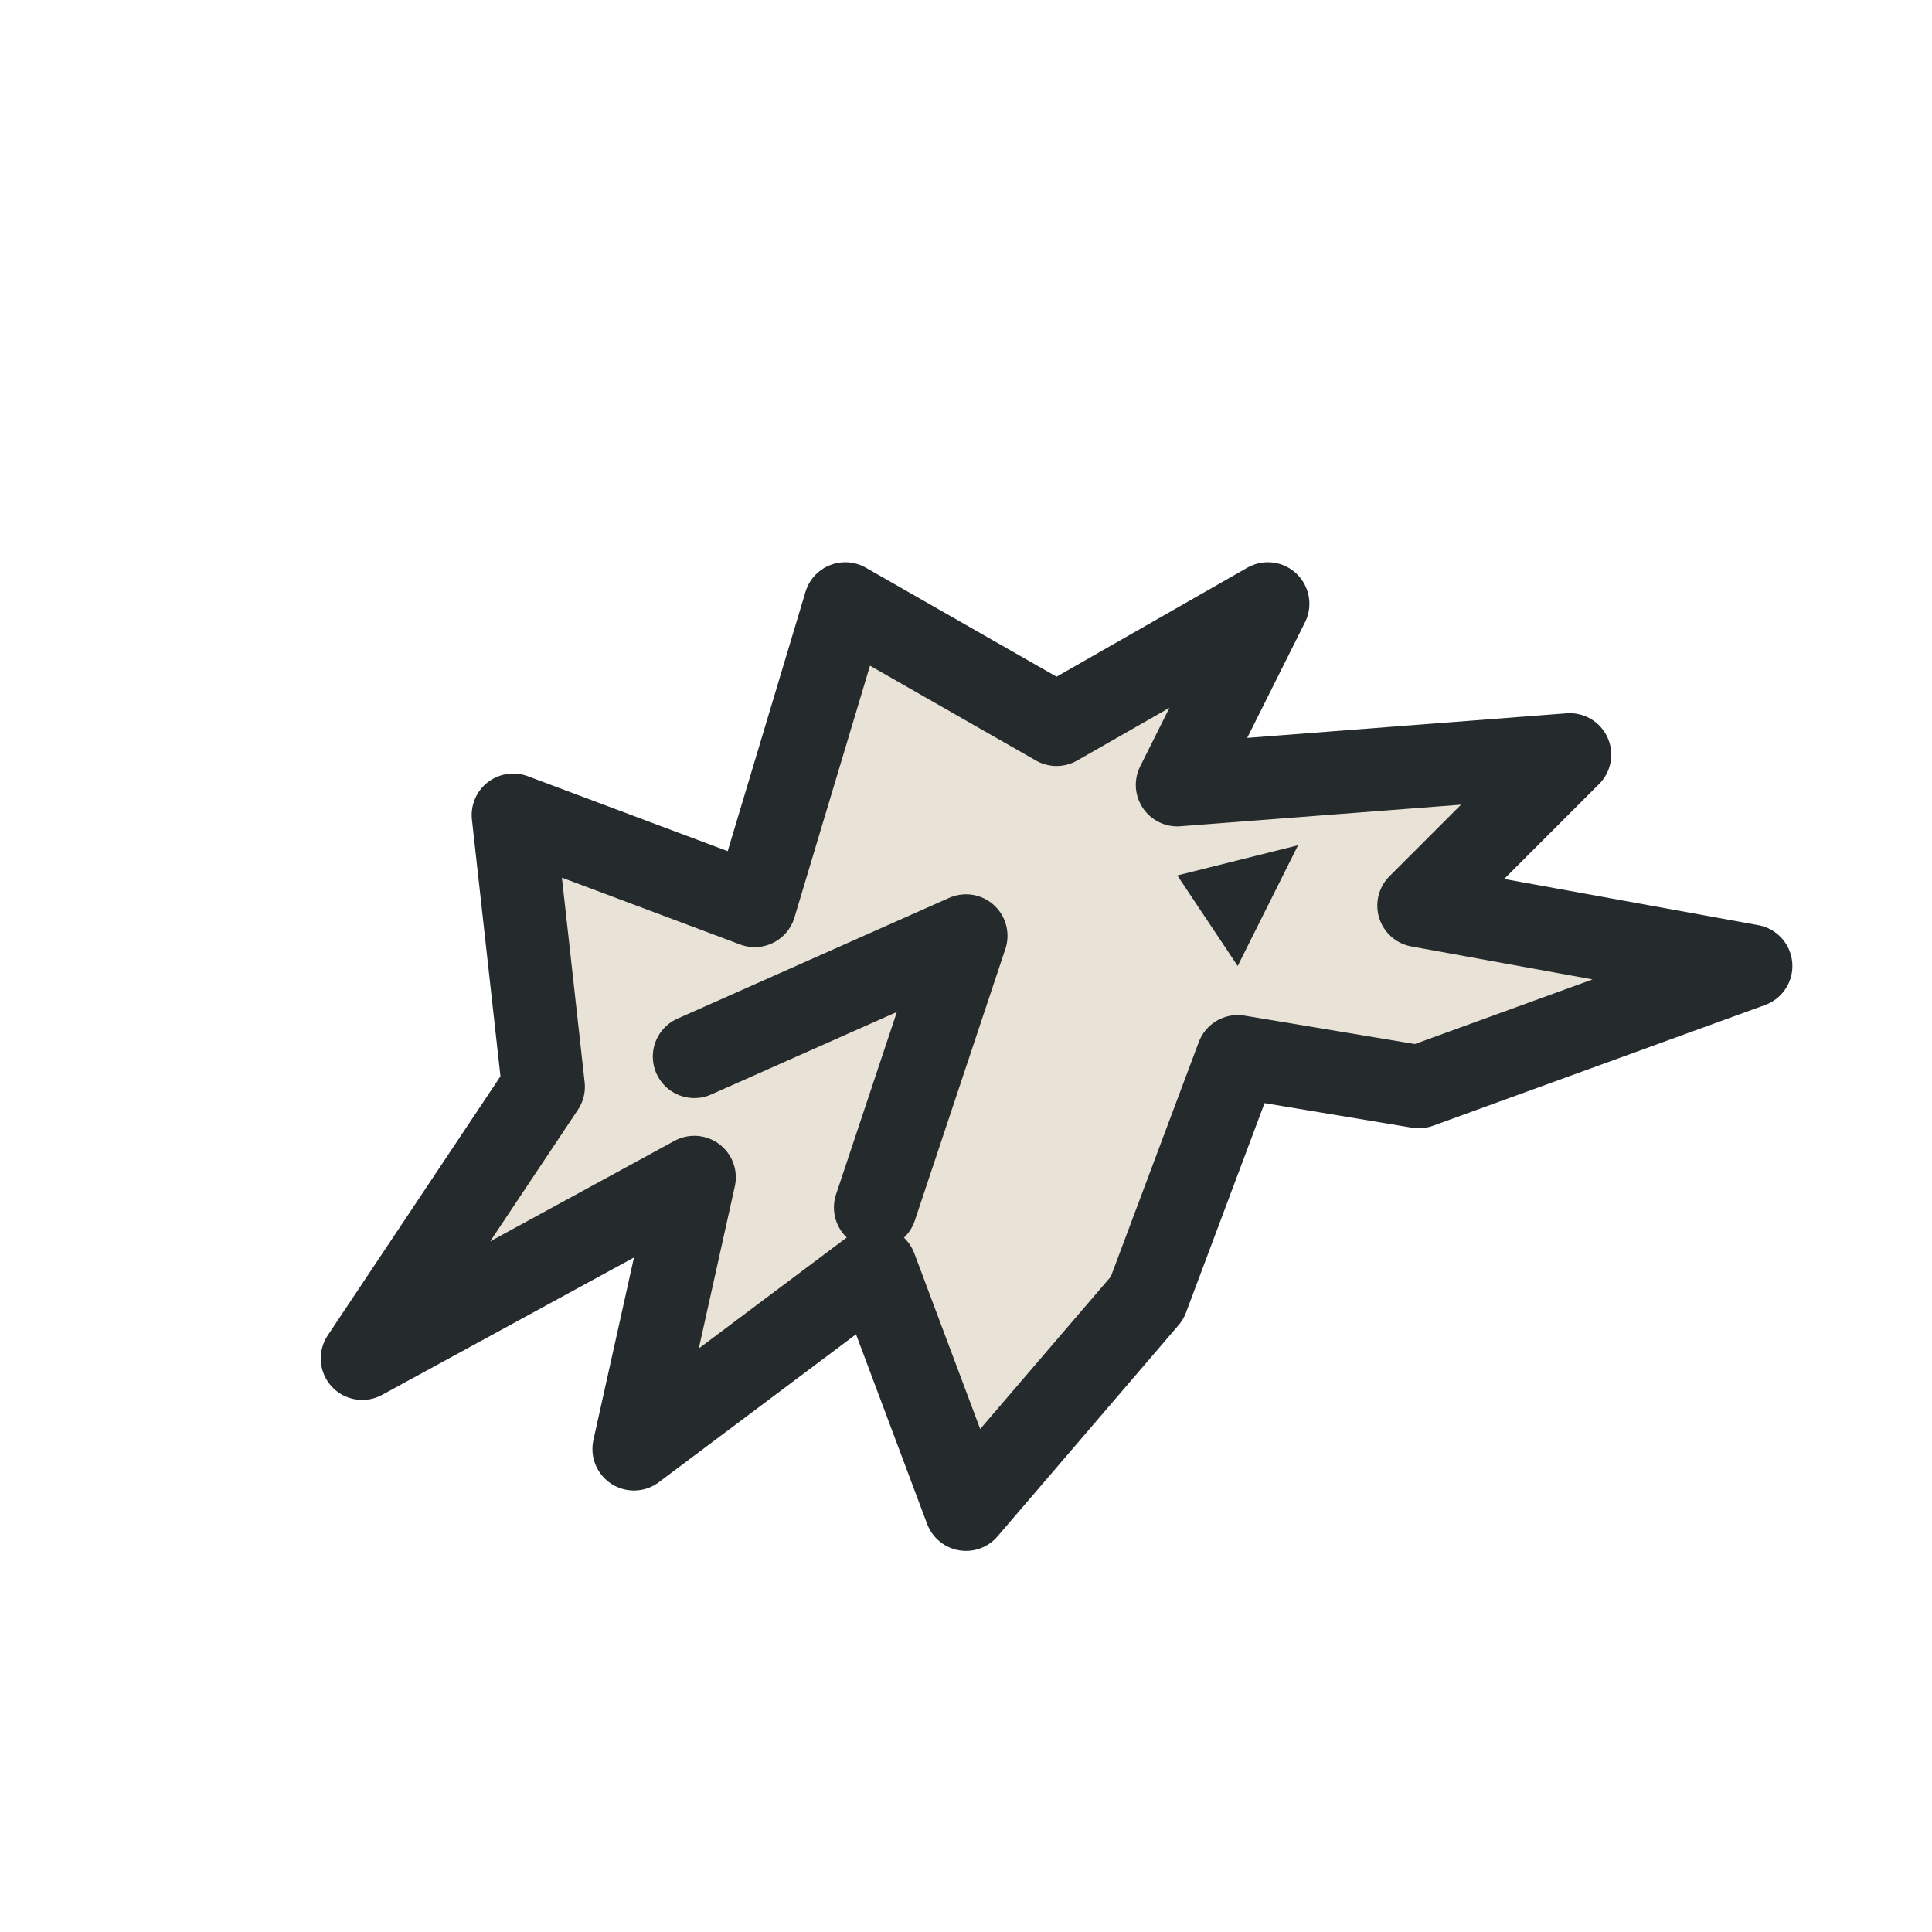
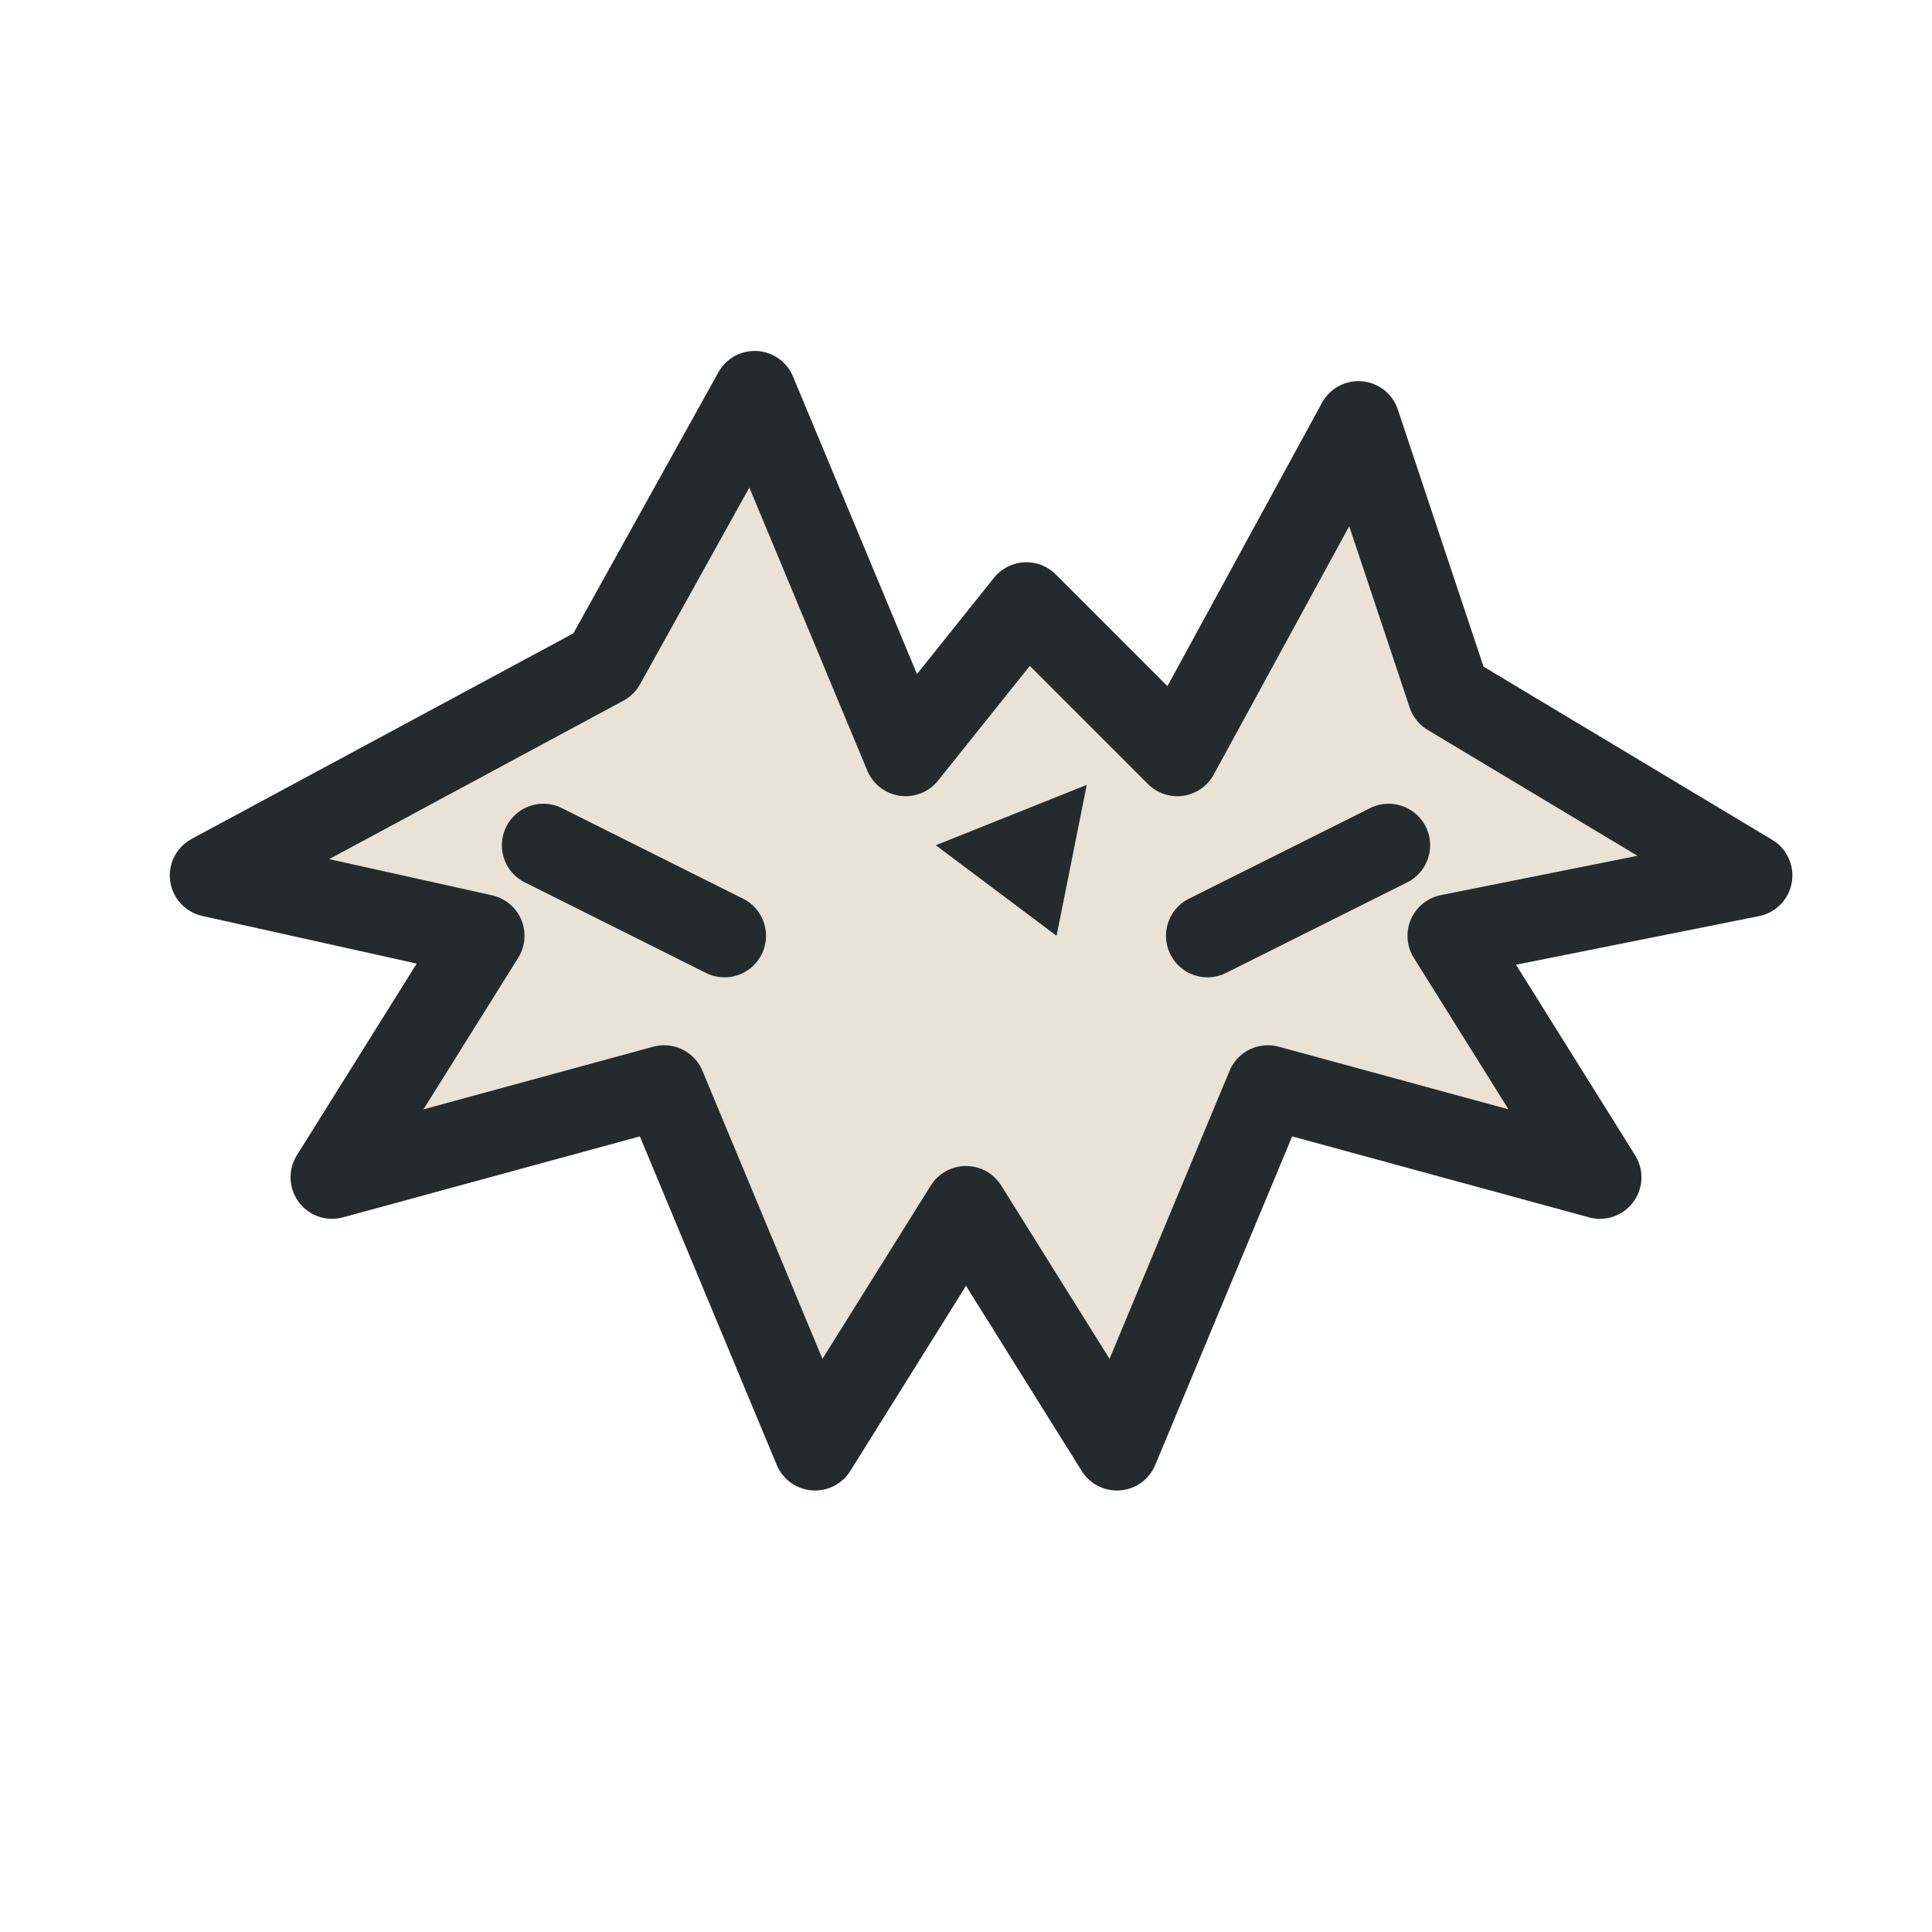
<svg xmlns="http://www.w3.org/2000/svg" viewBox="0 0 64 64">
-   <path fill="#E8E3D6" stroke="#252B2C" stroke-width="2.75" stroke-linejoin="round" stroke-linecap="round" d="M12 45            L18 36            L17 27            L25 30            L28 20            L35 24            L42 20            L39 26            L52 25            L47 30            L58 32            L47 36            L41 35            L38 43            L32 50            L29 42            L21 48            L23 39            Z" />
-   <path d="M39 29 L43 28 L41 32 Z" fill="#252B2C" />
-   <path d="M23 35 L32 31 L29 40" fill="none" stroke="#252B2C" stroke-width="2.75" stroke-linecap="round" stroke-linejoin="round" />
+   <path fill="#E8E3D6" stroke="#252B2C" stroke-width="2.75" stroke-linejoin="round" stroke-linecap="round" d="M7 29 L20 22 L25 13 L30 25 L34 20 L39 25 L45 14 L48 23 L58 29 L48 31 L53 39 L42 36 L37 48 L32 40 L27 48 L22 36 L11 39 L16 31 Z" />
+   <path d="M31 28 L36 26 L35 31 Z" fill="#252B2C" />
+   <path d="M24 31 L18 28 M40 31 L46 28" fill="none" stroke="#252B2C" stroke-width="2.75" stroke-linecap="round" />
</svg>
